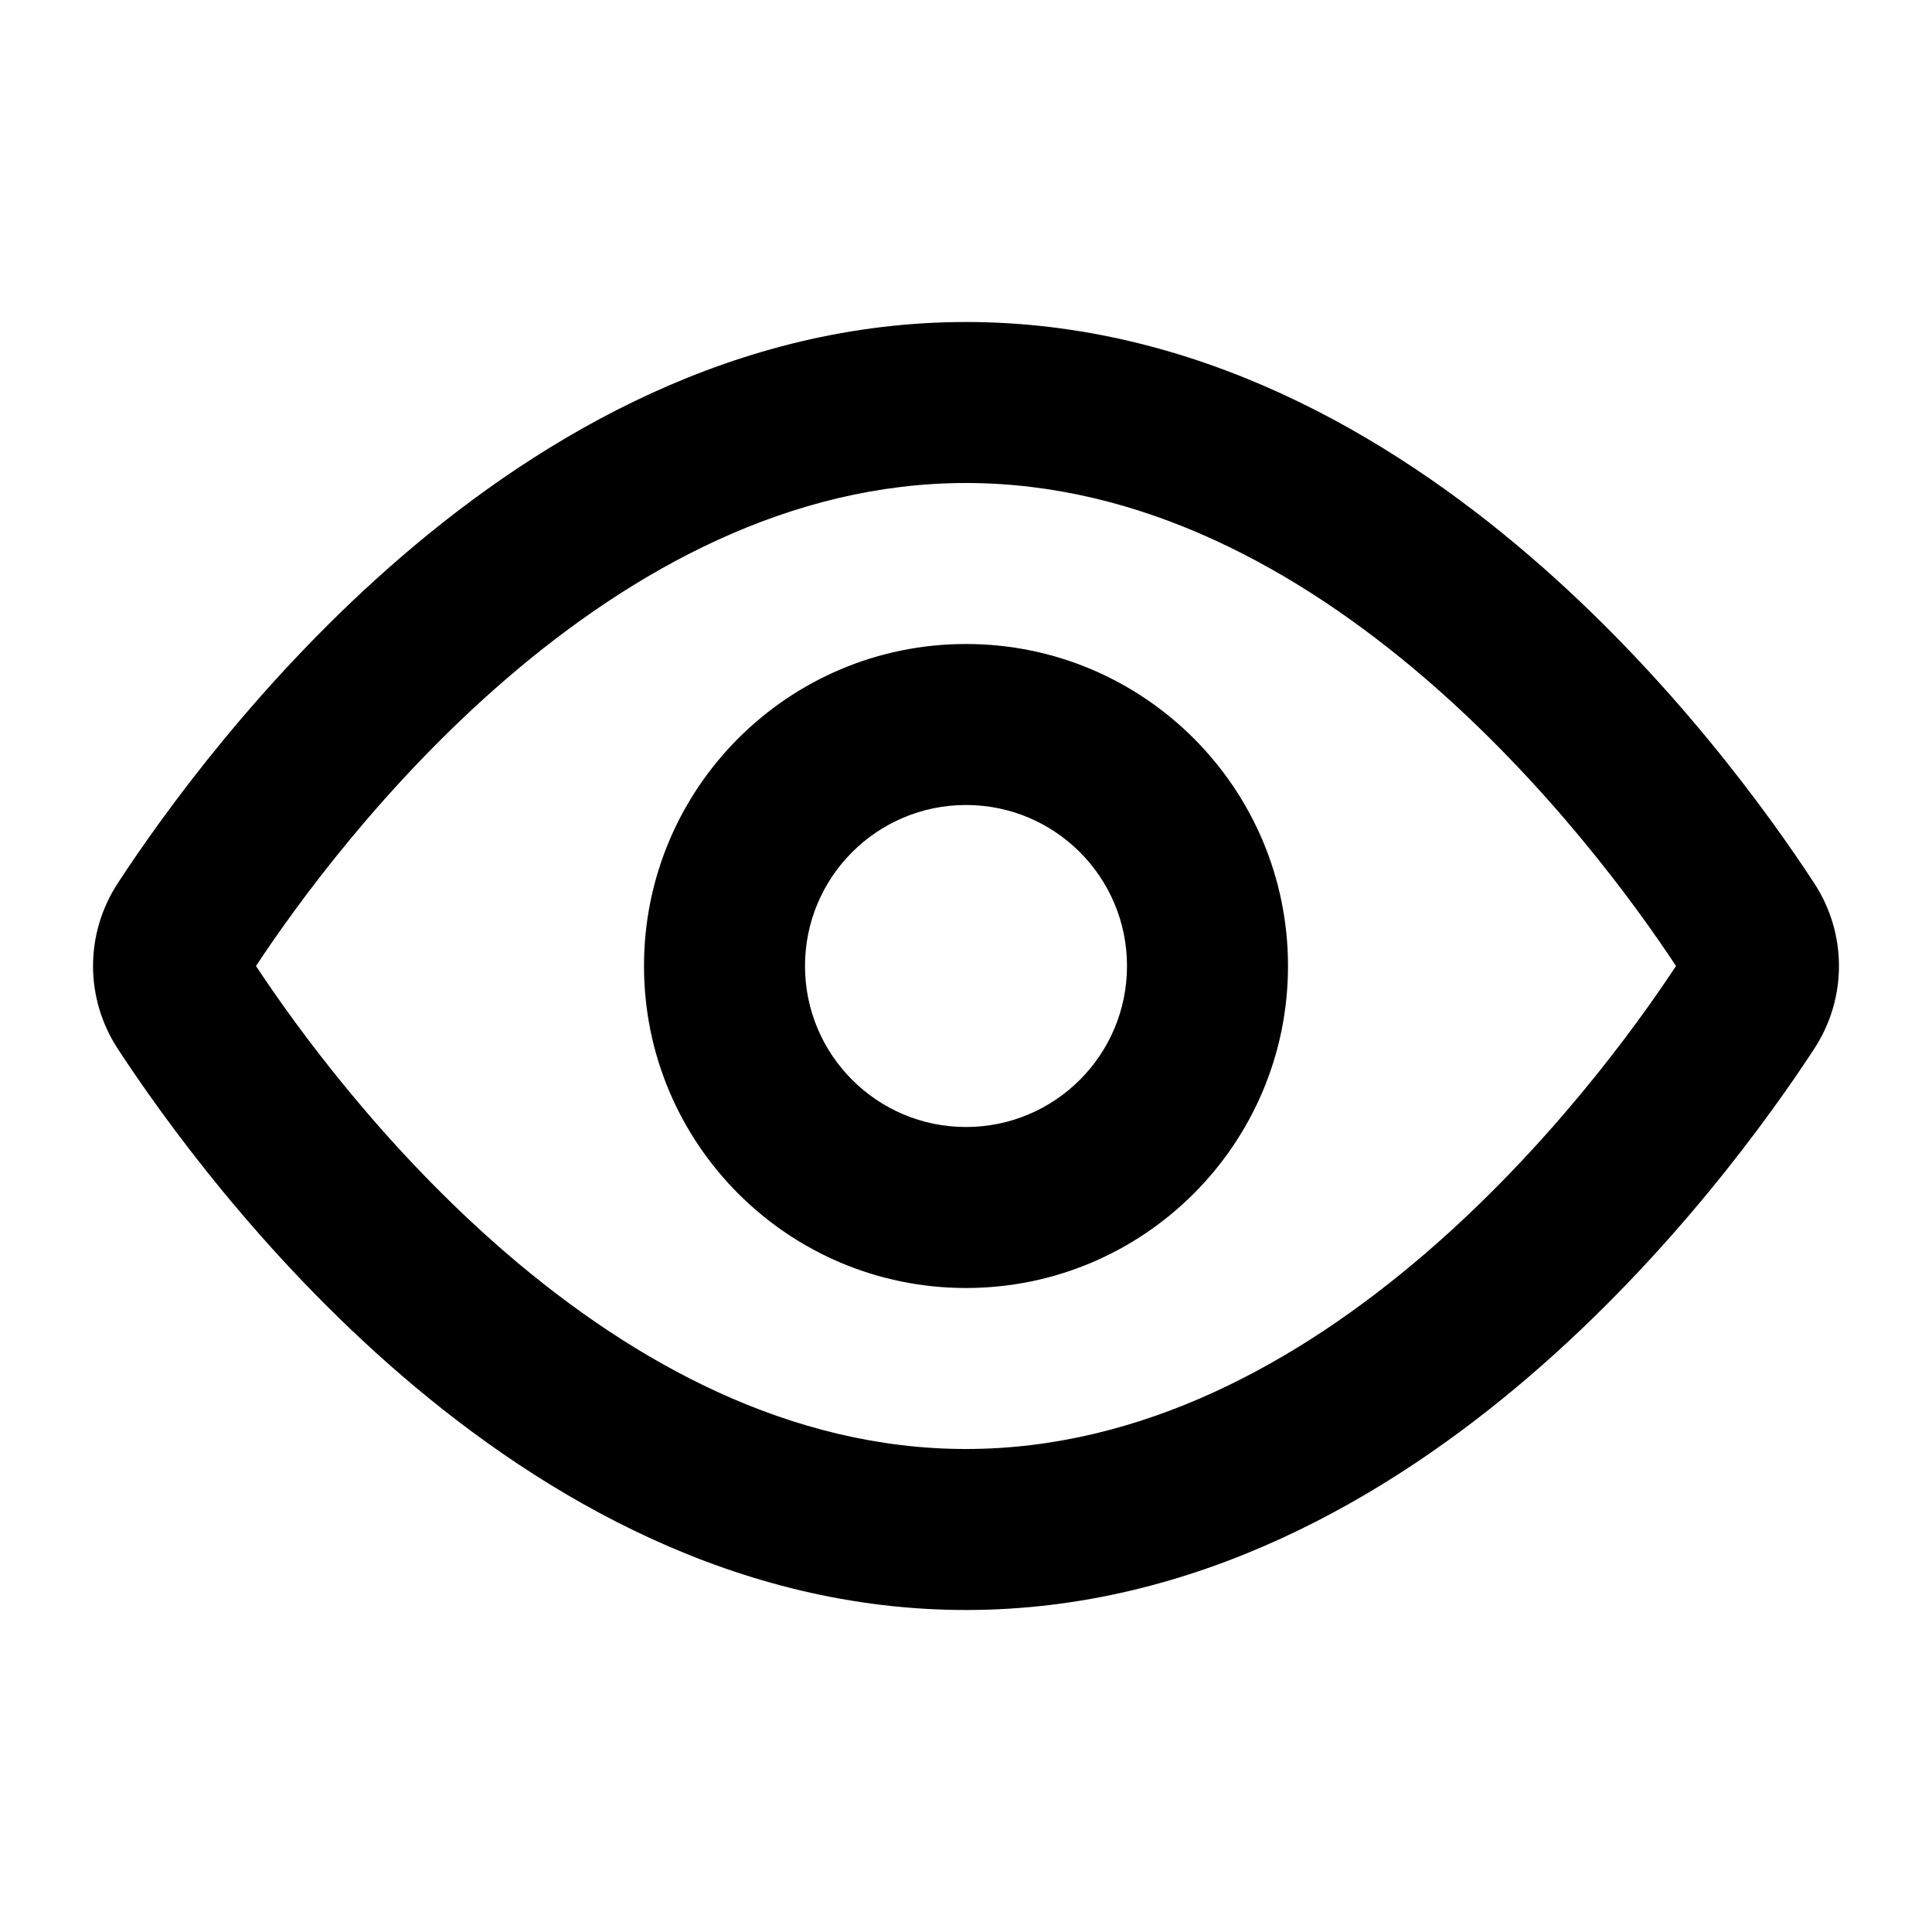
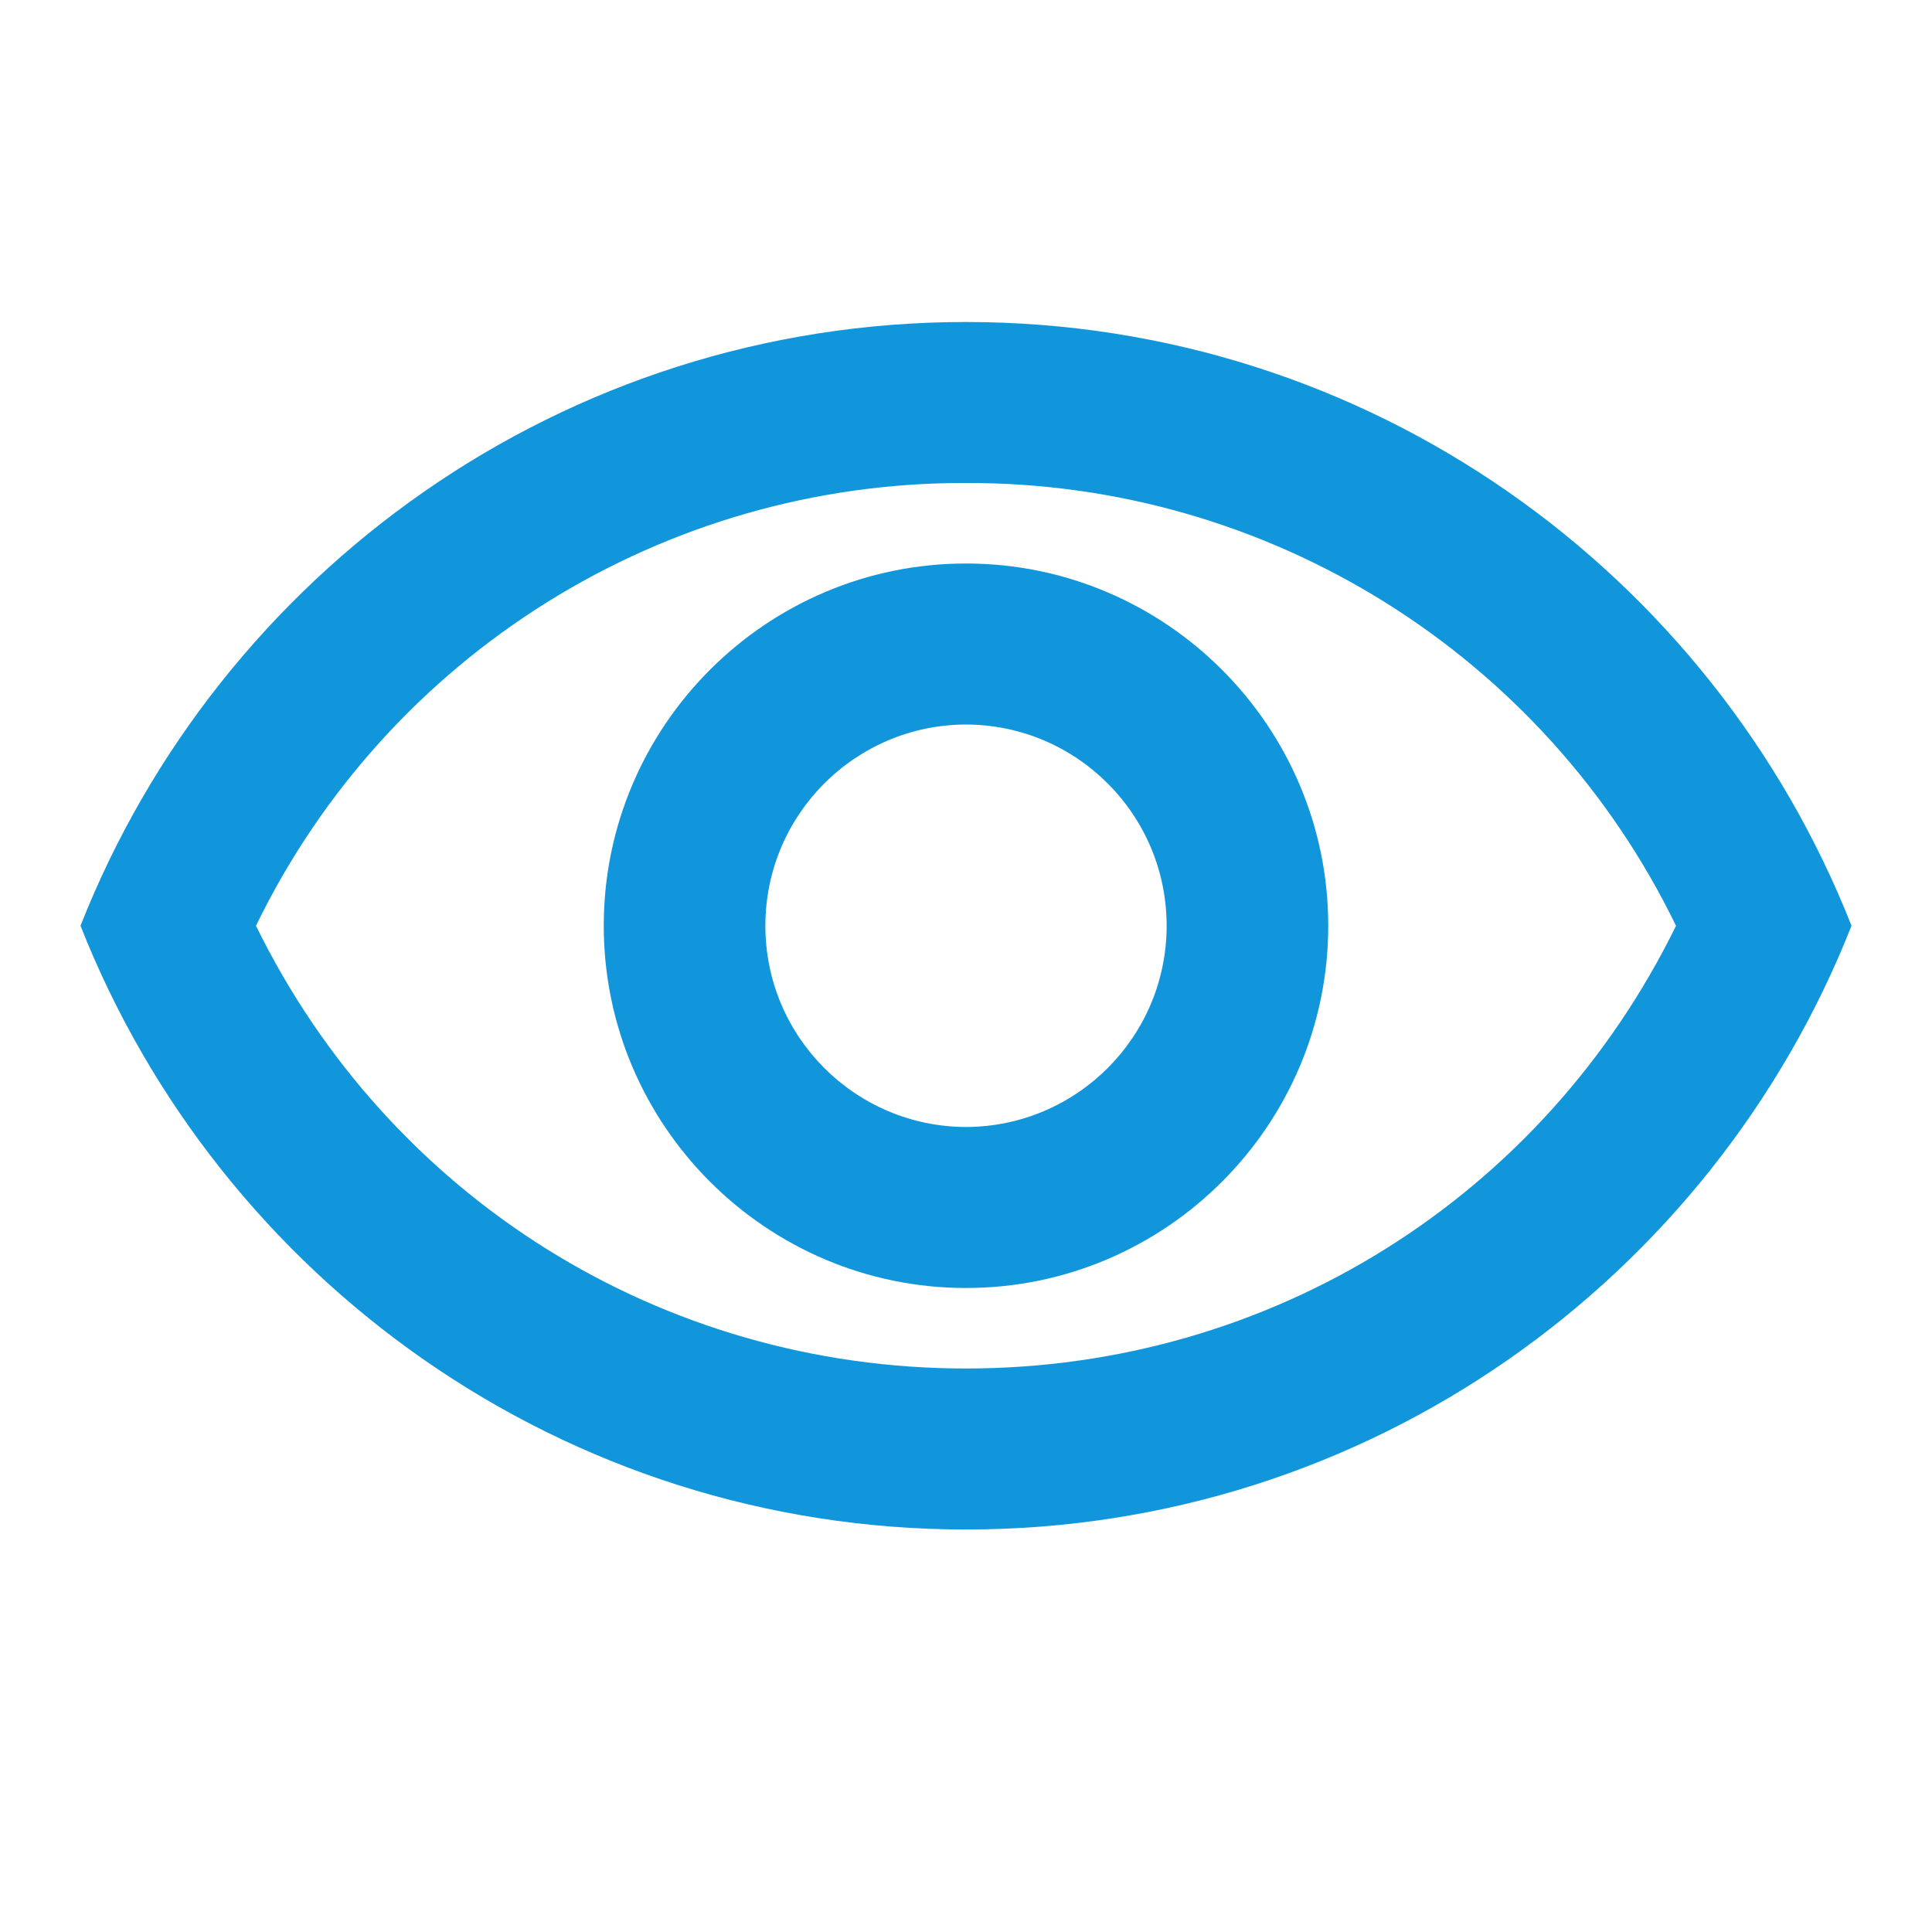
- <svg xmlns="http://www.w3.org/2000/svg" width="800px" height="800px" viewBox="0 0 24 24" fill="none">
-   <path fill-rule="evenodd" clip-rule="evenodd" d="M6.301 15.577C4.778 14.268 3.69 12.773 3.18 12C3.69 11.227 4.778 9.732 6.301 8.423C7.874 7.072 9.816 6 12 6C14.184 6 16.126 7.072 17.699 8.423C19.222 9.732 20.31 11.227 20.82 12C20.31 12.773 19.222 14.268 17.699 15.577C16.126 16.928 14.184 18 12 18C9.816 18 7.874 16.928 6.301 15.577ZM12 4C9.148 4 6.757 5.395 4.998 6.906C3.233 8.423 2.008 10.138 1.464 10.97C1.053 11.598 1.053 12.402 1.464 13.03C2.008 13.862 3.233 15.577 4.998 17.094C6.757 18.605 9.148 20 12 20C14.852 20 17.243 18.605 19.002 17.094C20.767 15.577 21.992 13.862 22.536 13.03C22.947 12.402 22.947 11.598 22.536 10.97C21.992 10.138 20.767 8.423 19.002 6.906C17.243 5.395 14.852 4 12 4ZM10 12C10 10.895 10.896 10 12 10C13.105 10 14 10.895 14 12C14 13.105 13.105 14 12 14C10.896 14 10 13.105 10 12ZM12 8C9.791 8 8 9.791 8 12C8 14.209 9.791 16 12 16C14.209 16 16 14.209 16 12C16 9.791 14.209 8 12 8Z" fill="#000000" />
+ <svg xmlns="http://www.w3.org/2000/svg" t="1686933341330" class="icon" viewBox="0 0 1024 1024" version="1.1" p-id="67847" width="16" height="16">
+   <path d="M512 256a416.853 416.853 0 0 1 376.32 234.667C817.92 634.453 673.707 725.333 512 725.333s-305.92-90.88-376.32-234.667A416.853 416.853 0 0 1 512 256m0-85.333C298.667 170.667 116.48 303.36 42.667 490.667 116.48 677.973 298.667 810.667 512 810.667s395.52-132.693 469.333-320C907.52 303.36 725.333 170.667 512 170.667z m0 213.333a106.667 106.667 0 0 1 0 213.333 106.667 106.667 0 0 1 0-213.333m0-85.333c-105.813 0-192 86.187-192 192S406.187 682.667 512 682.667s192-86.187 192-192S617.813 298.667 512 298.667z" p-id="67848" fill="#1296db" />
</svg>
